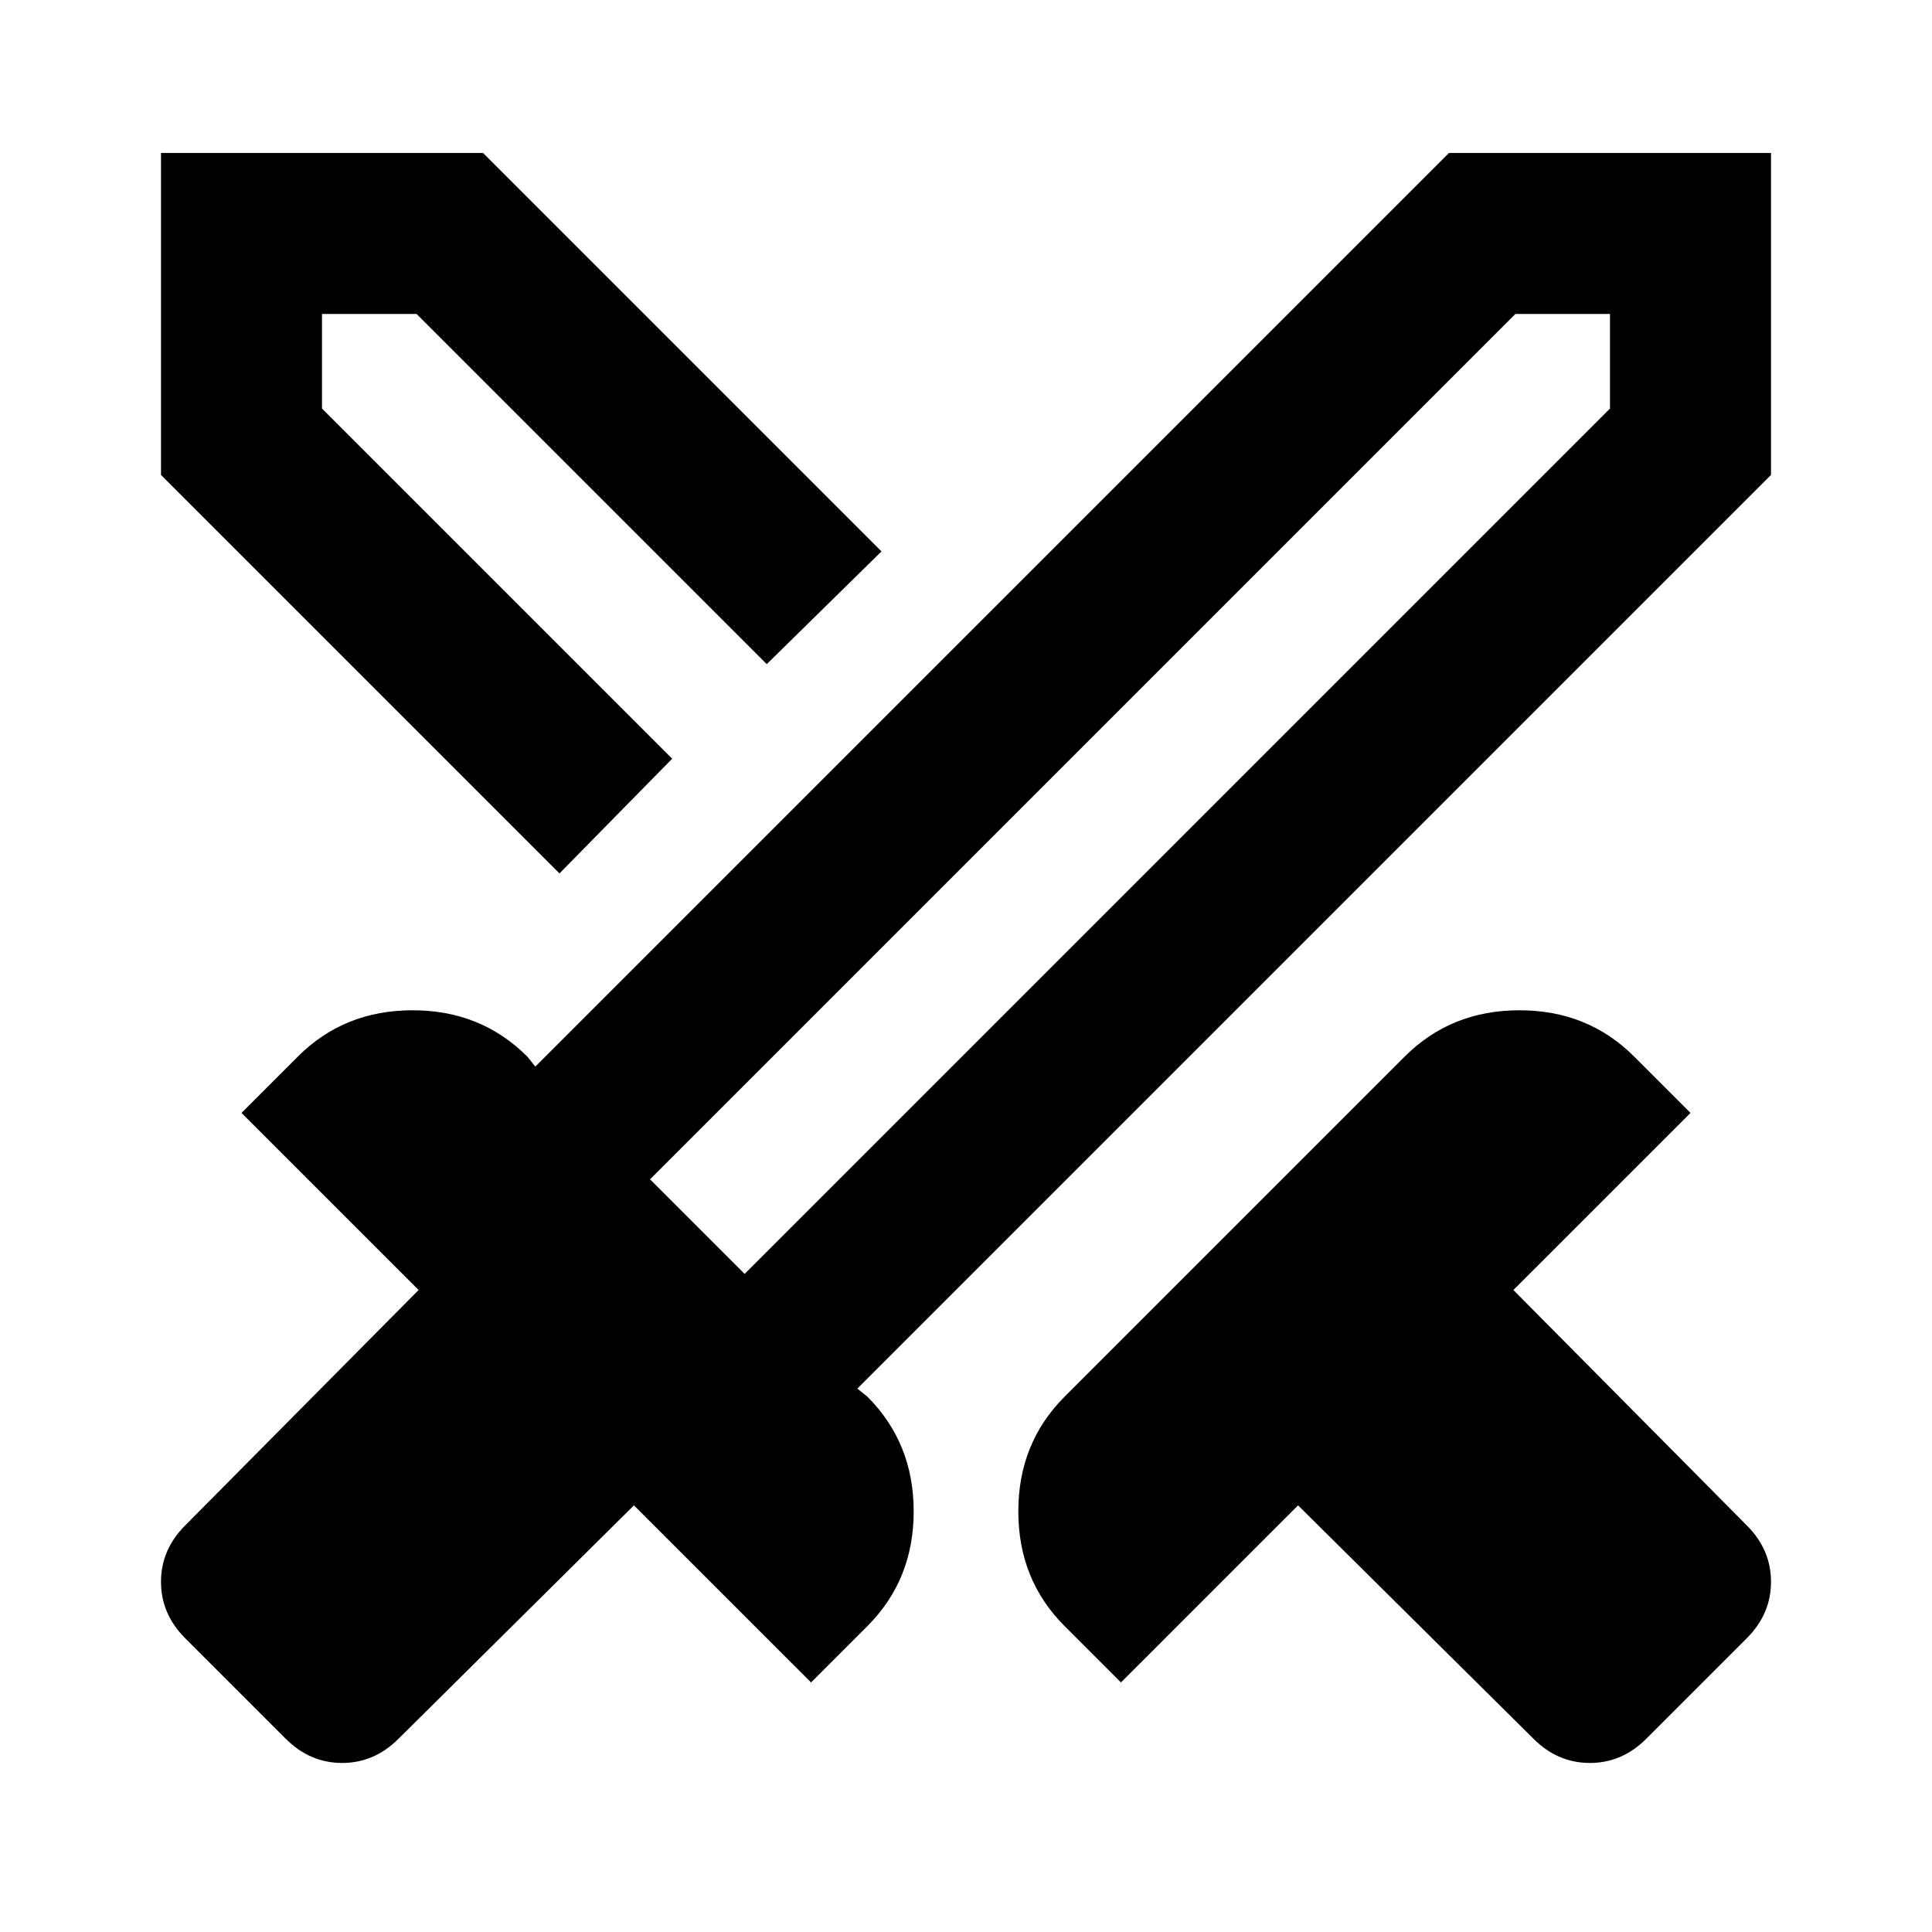
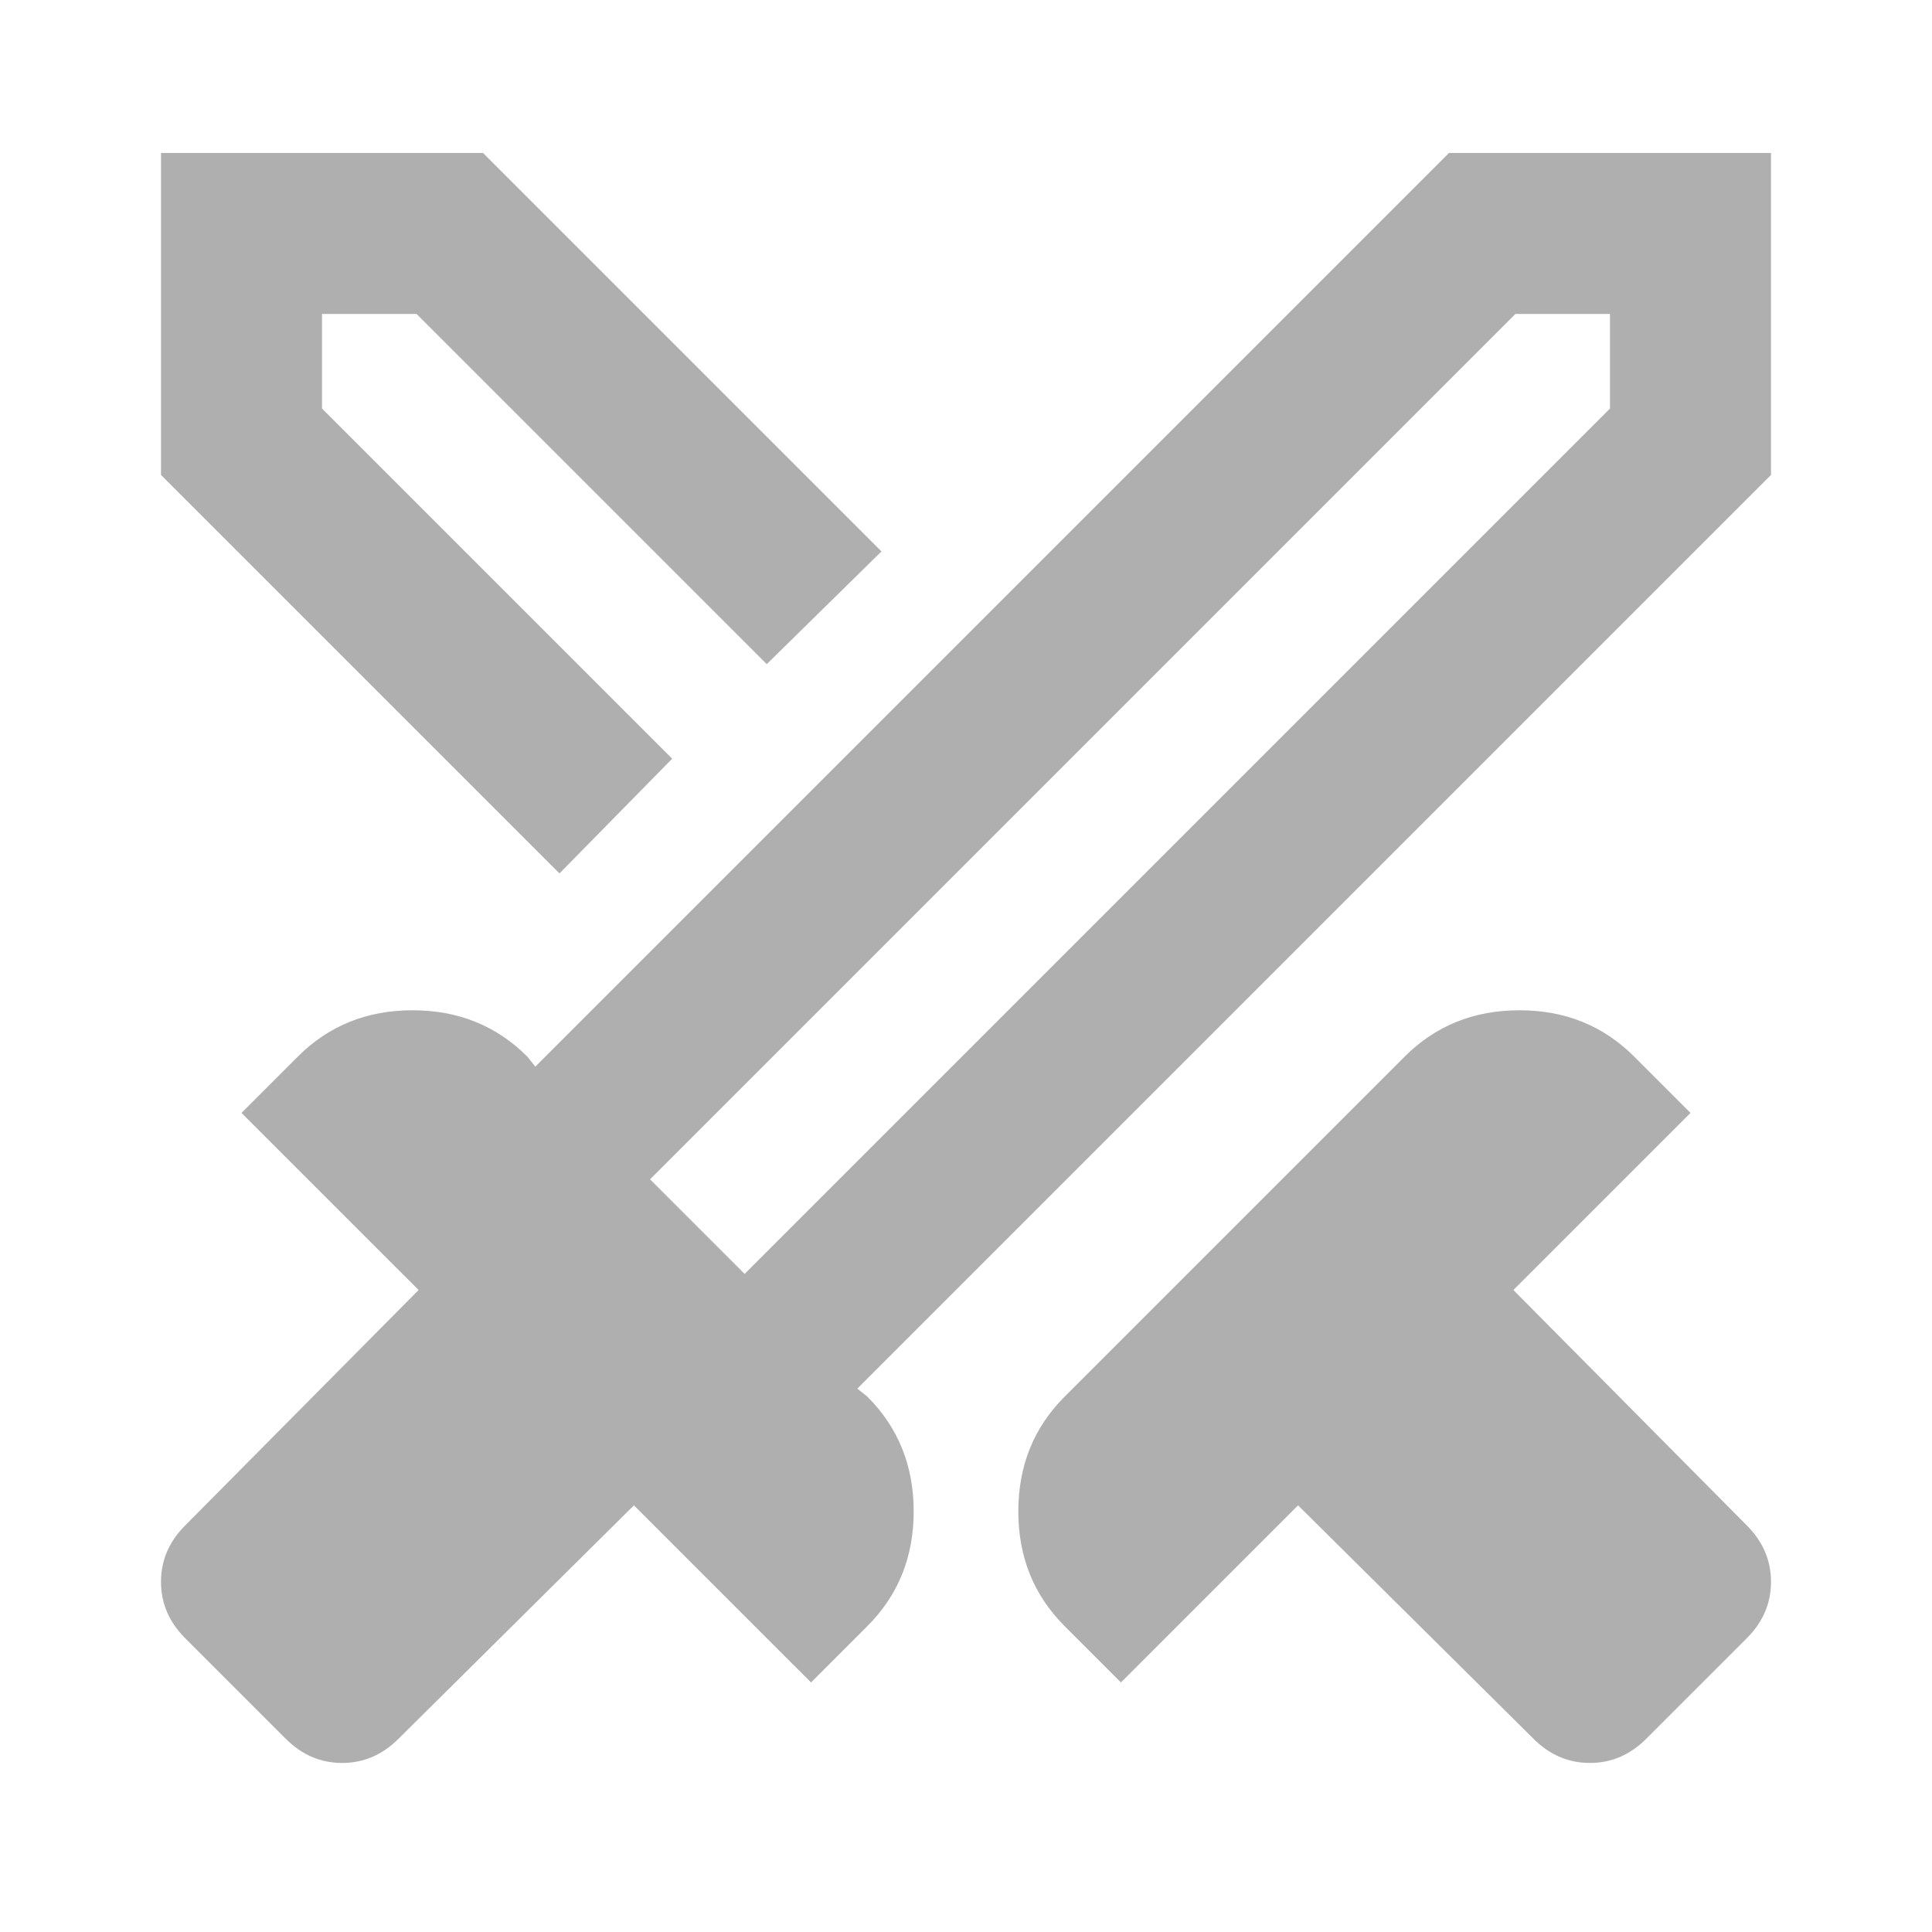
<svg xmlns="http://www.w3.org/2000/svg" height="24" viewBox="0 -960 960 960" width="24">
-   <path d="M762-96 645-212l-88 88-28-28q-23-23-23-57t23-57l169-169q23-23 57-23t57 23l28 28-88 88 116 117q12 12 12 28t-12 28l-50 50q-12 12-28 12t-28-12Zm118-628L426-270l5 4q23 23 23 57t-23 57l-28 28-88-88L198-96q-12 12-28 12t-28-12l-50-50q-12-12-12-28t12-28l116-117-88-88 28-28q23-23 57-23t57 23l4 5 454-454h160v160ZM334-583l24-23 23-24-23 24-24 23Zm-56 57L80-724v-160h160l198 198-57 56-174-174h-47v47l174 174-56 57Zm92 199 430-430v-47h-47L323-374l47 47Zm0 0-24-23-23-24 23 24 24 23Z" />
+   <path fill="#afafaf" d="M762-96 645-212l-88 88-28-28q-23-23-23-57t23-57l169-169q23-23 57-23t57 23l28 28-88 88 116 117q12 12 12 28t-12 28l-50 50q-12 12-28 12t-28-12Zm118-628L426-270l5 4q23 23 23 57t-23 57l-28 28-88-88L198-96q-12 12-28 12t-28-12l-50-50q-12-12-12-28t12-28l116-117-88-88 28-28q23-23 57-23t57 23l4 5 454-454h160v160ZM334-583l24-23 23-24-23 24-24 23Zm-56 57L80-724v-160h160l198 198-57 56-174-174h-47v47l174 174-56 57Zm92 199 430-430v-47h-47L323-374l47 47Zm0 0-24-23-23-24 23 24 24 23Z" />
</svg>
